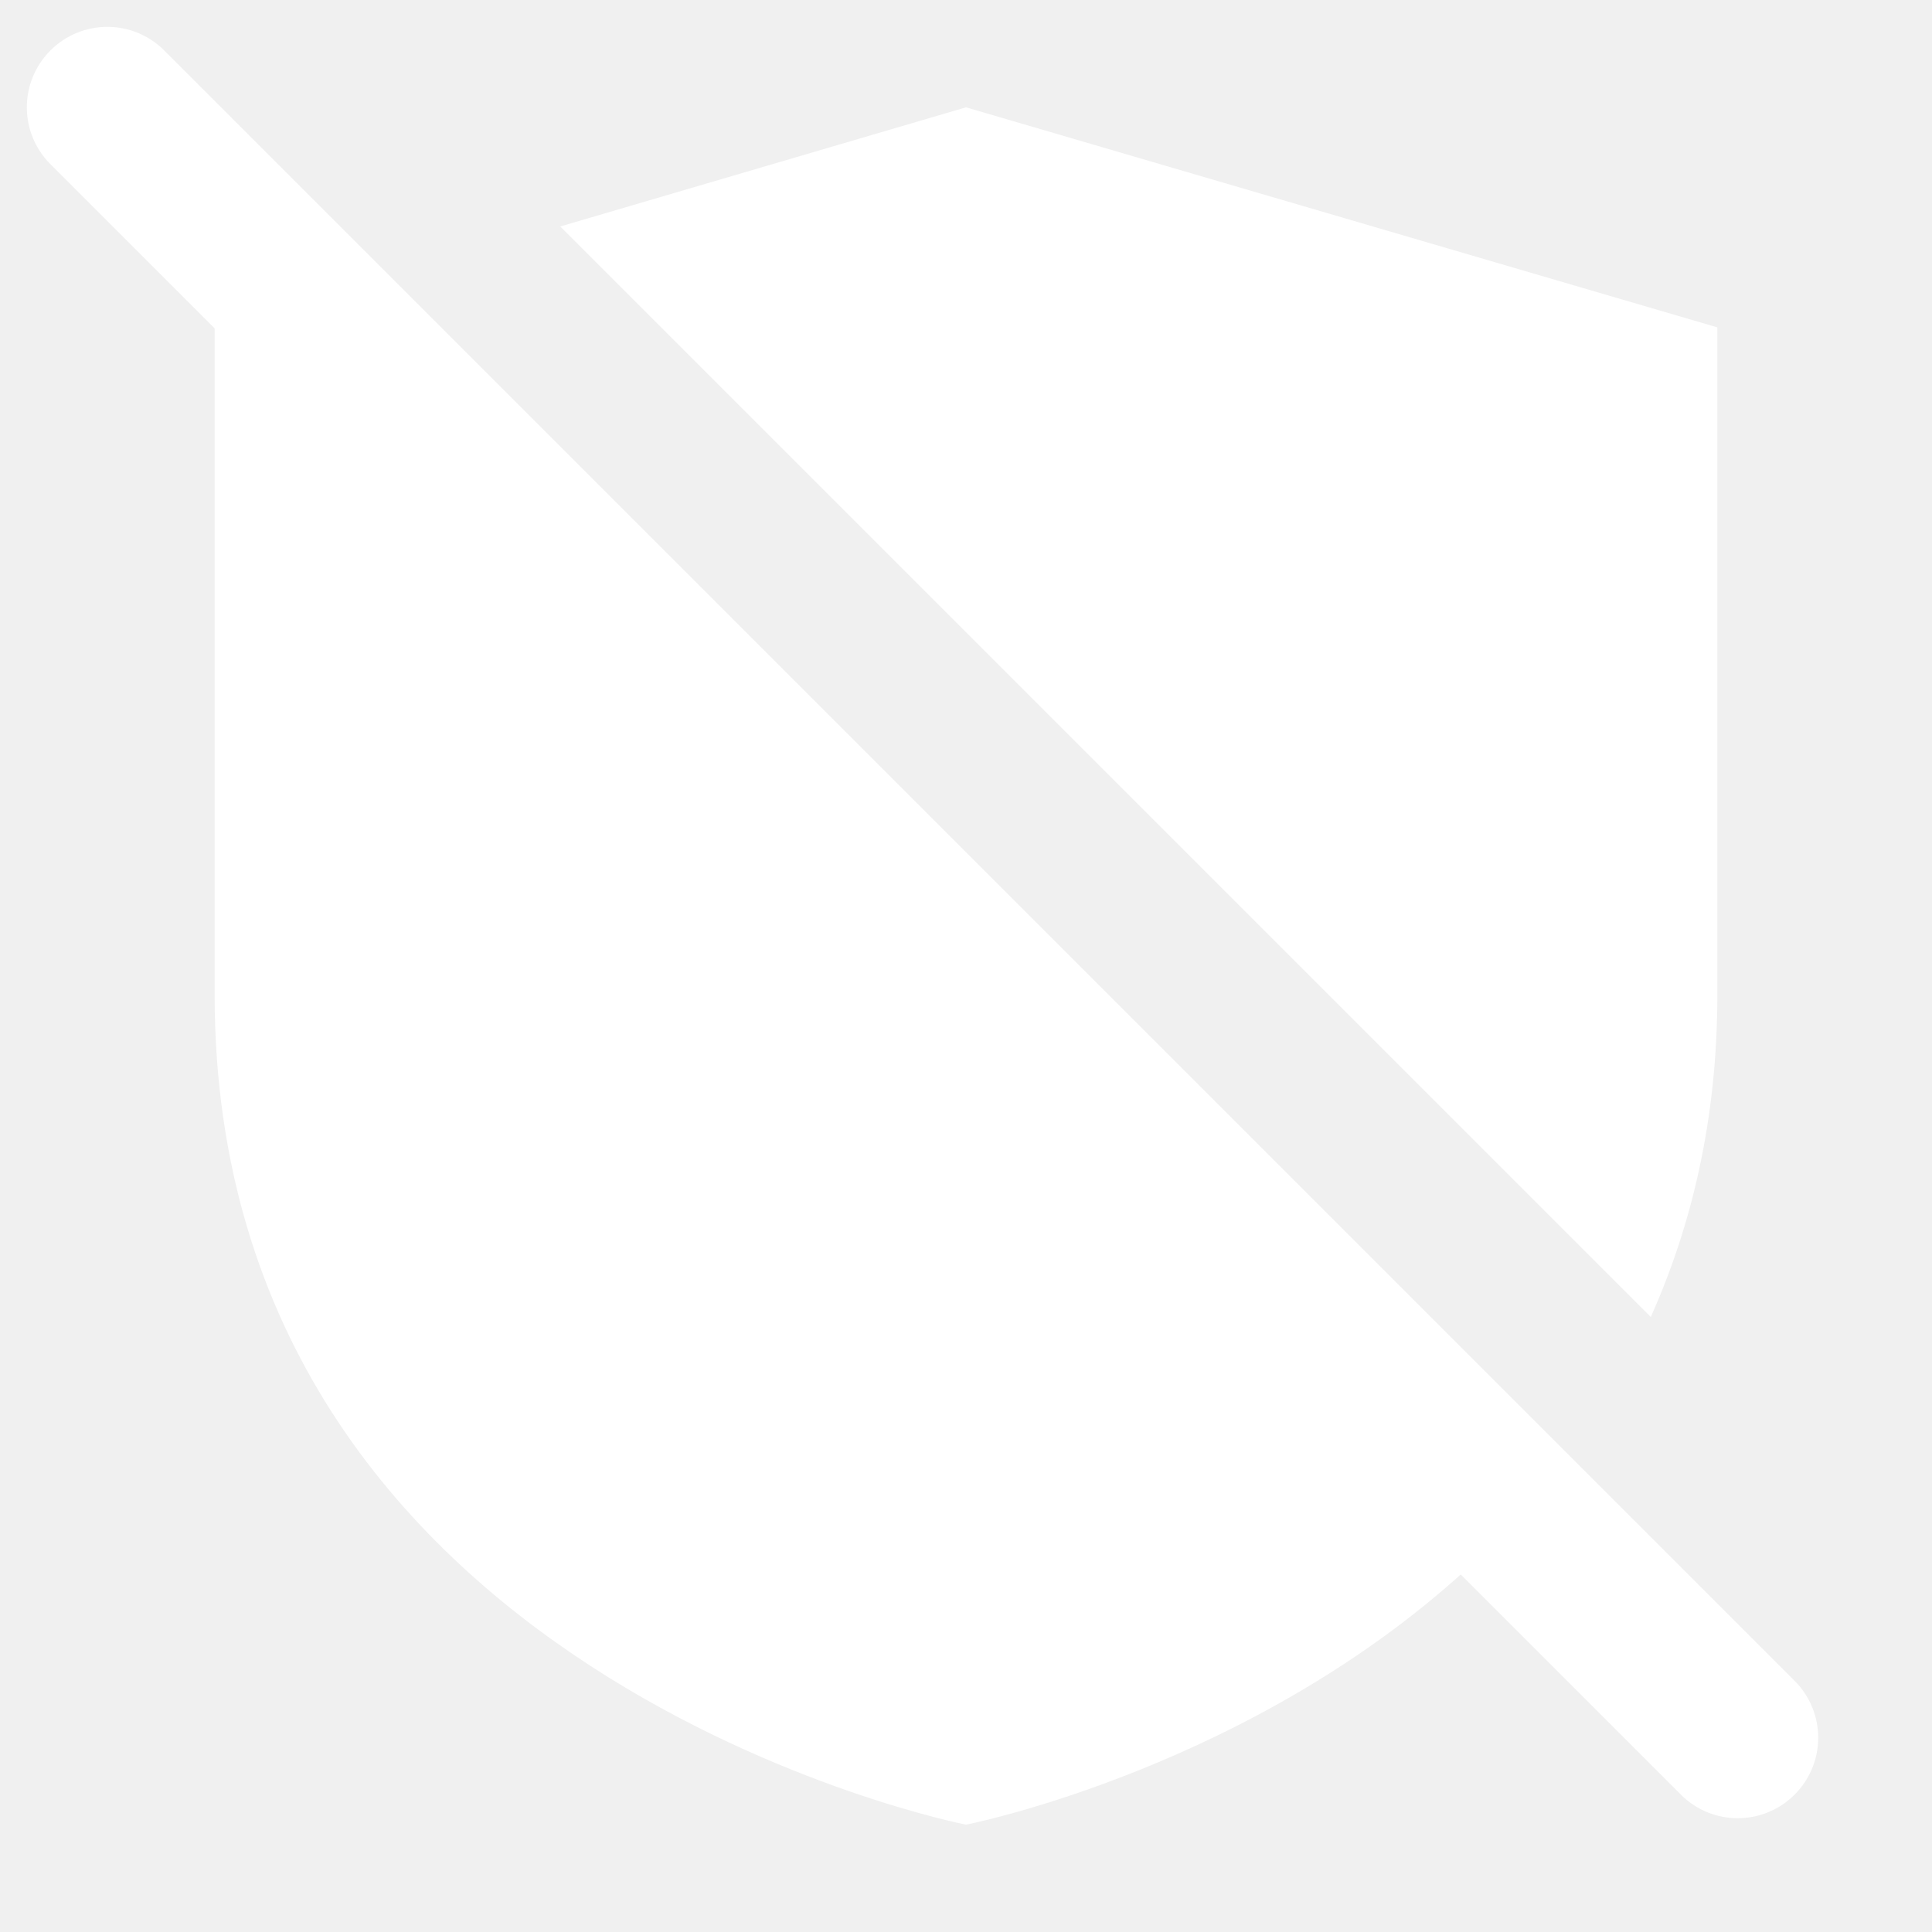
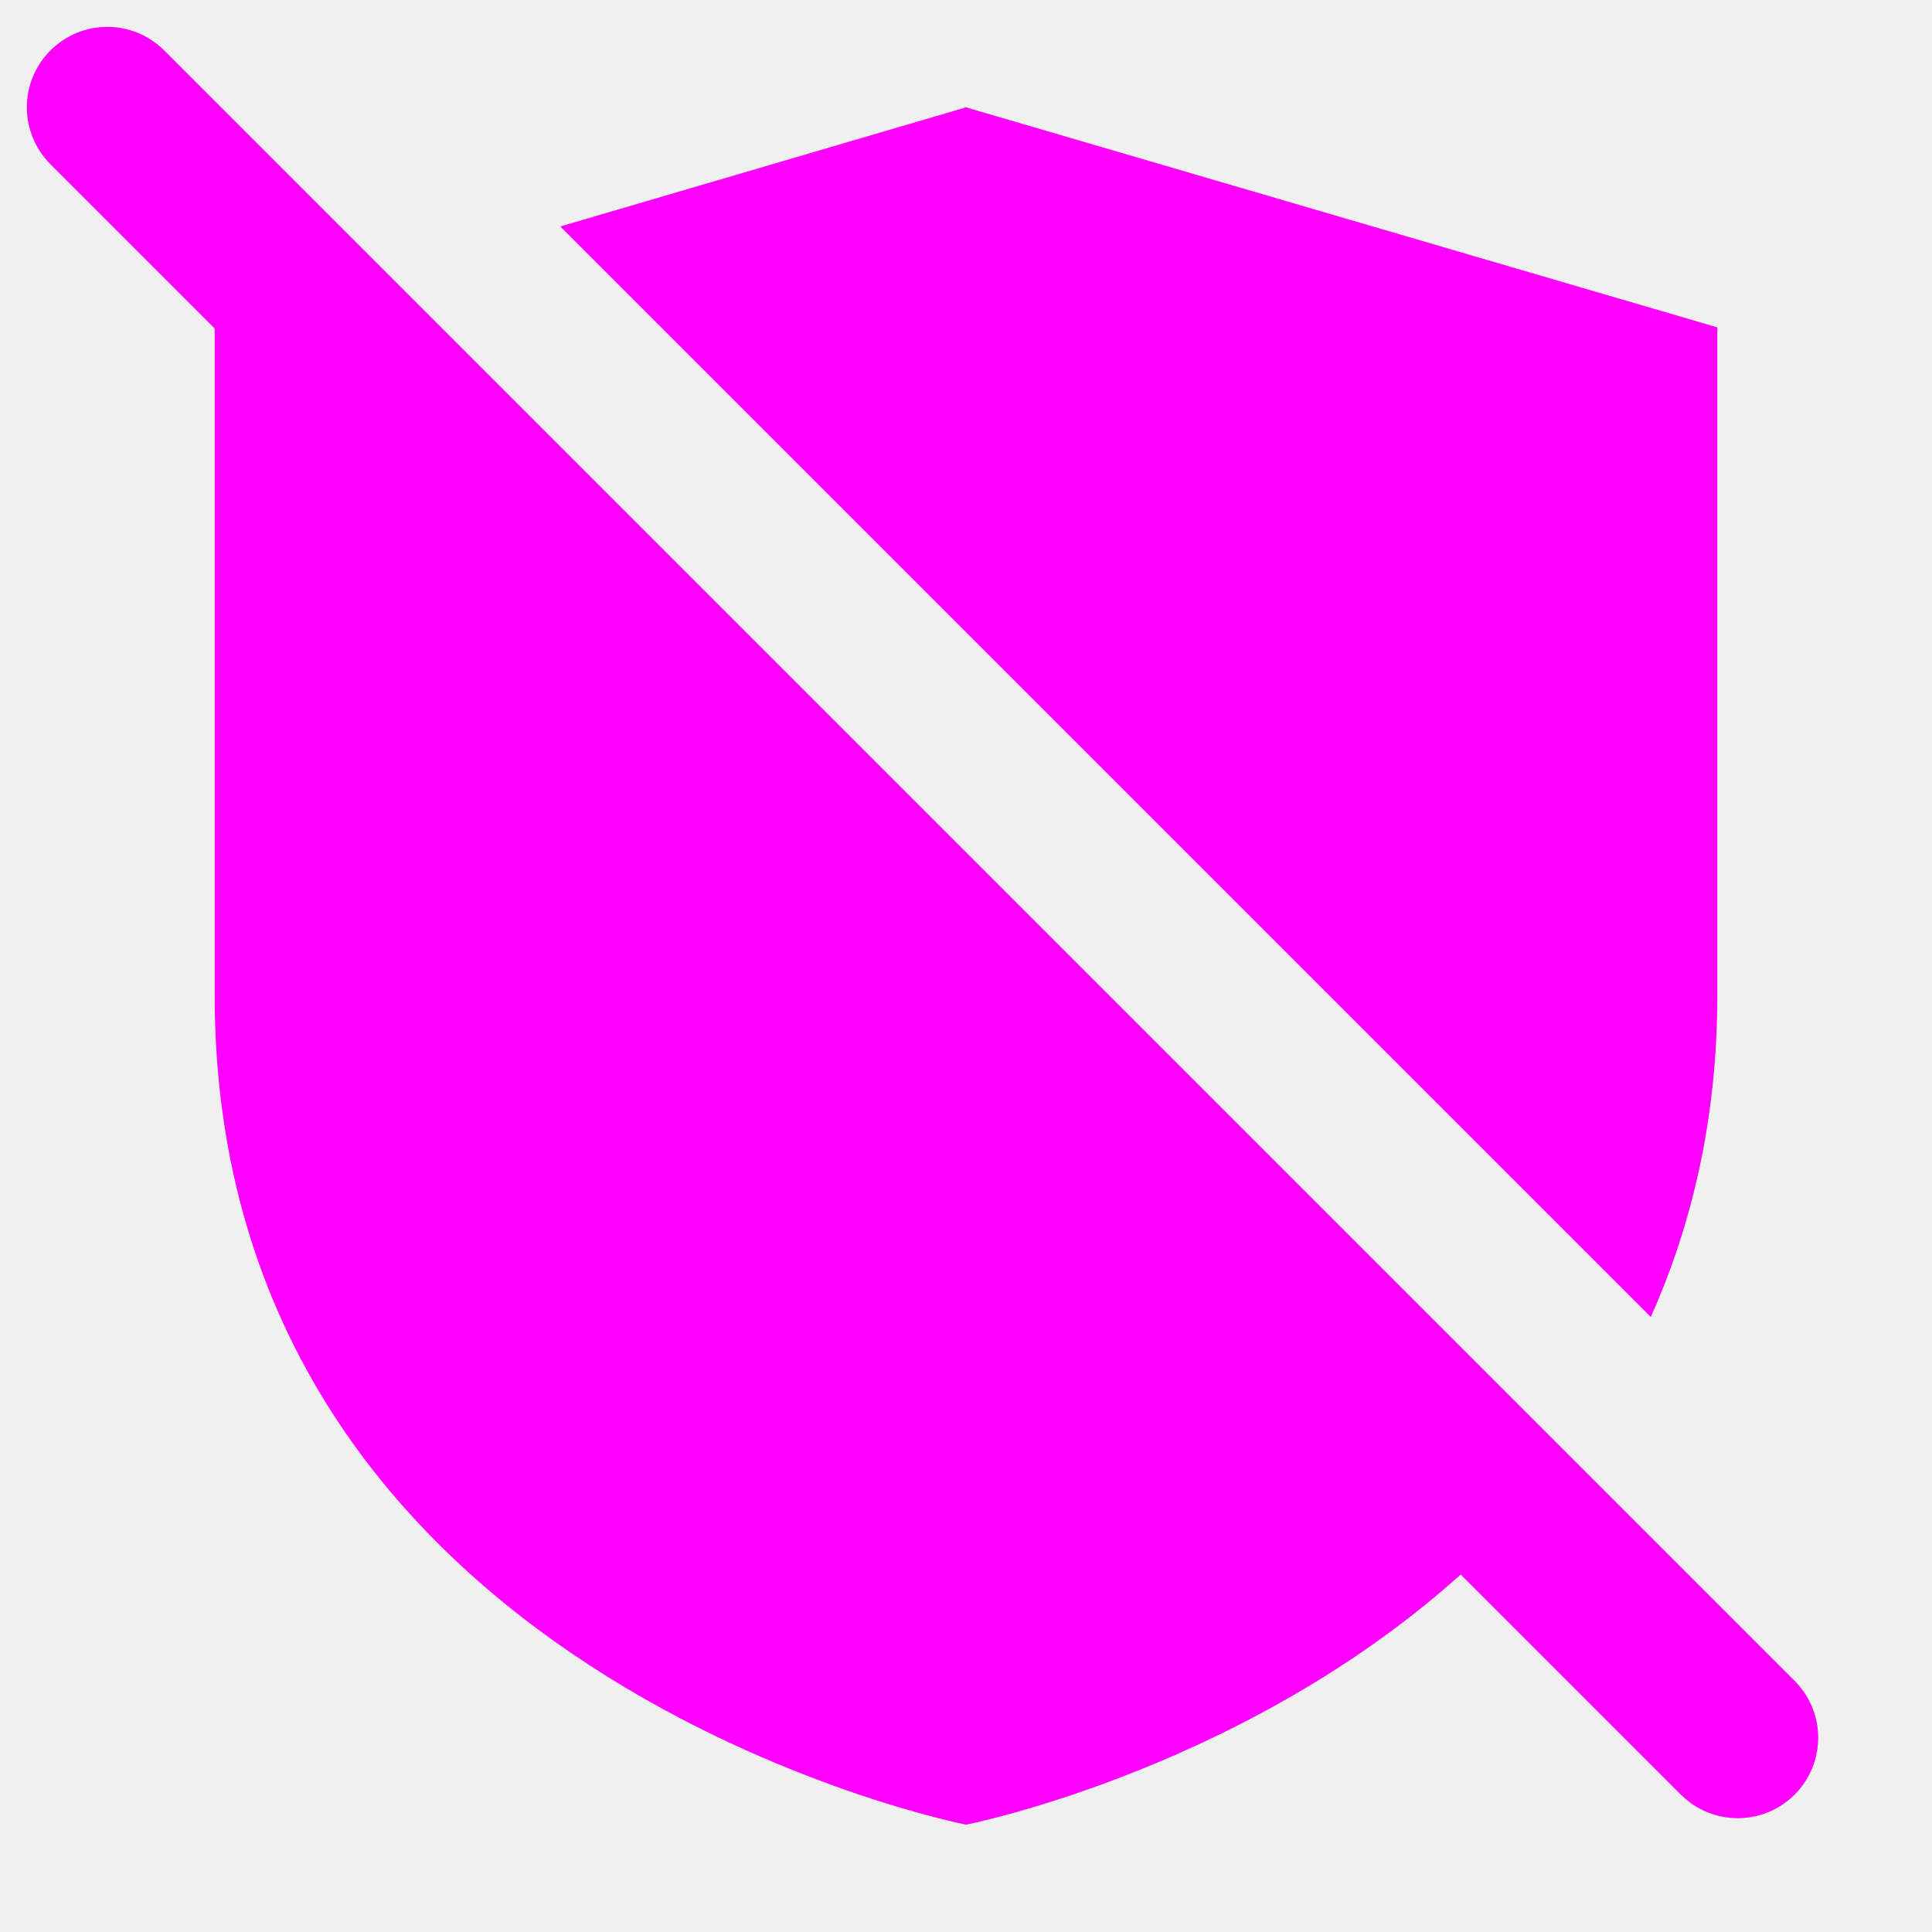
<svg xmlns="http://www.w3.org/2000/svg" width="18" height="18" viewBox="0 0 18 18" fill="none">
-   <path d="M15.38 12.27C15.76 11.42 16 10.43 16 9.27V3.05L9 1L5.22 2.11L15.38 12.27Z" fill="white" />
-   <path d="M2.21 2.99L2 3.05V9.27C2 15.63 9 17 9 17C9 17 11.71 16.47 13.76 14.53L2.21 2.99Z" fill="white" />
-   <path fill-rule="evenodd" clip-rule="evenodd" d="M0.47 0.47C0.763 0.177 1.237 0.177 1.53 0.47L16.72 15.66C17.013 15.953 17.013 16.427 16.72 16.72C16.427 17.013 15.953 17.013 15.66 16.72L0.47 1.53C0.177 1.237 0.177 0.763 0.47 0.47Z" fill="white" />
+   <path d="M15.38 12.27C15.76 11.42 16 10.43 16 9.27V3.05L9 1L5.22 2.11L15.38 12.27Z" fill="#ff00ff" />
+   <path d="M2.21 2.99L2 3.05V9.27C2 15.63 9 17 9 17C9 17 11.71 16.47 13.76 14.53L2.21 2.99Z" fill="#ff00ff" />
+   <path fill-rule="evenodd" clip-rule="evenodd" d="M0.47 0.47C0.763 0.177 1.237 0.177 1.53 0.47L16.72 15.66C17.013 15.953 17.013 16.427 16.72 16.72C16.427 17.013 15.953 17.013 15.66 16.72L0.47 1.53C0.177 1.237 0.177 0.763 0.47 0.47Z" fill="#ff00ff" />
</svg>
